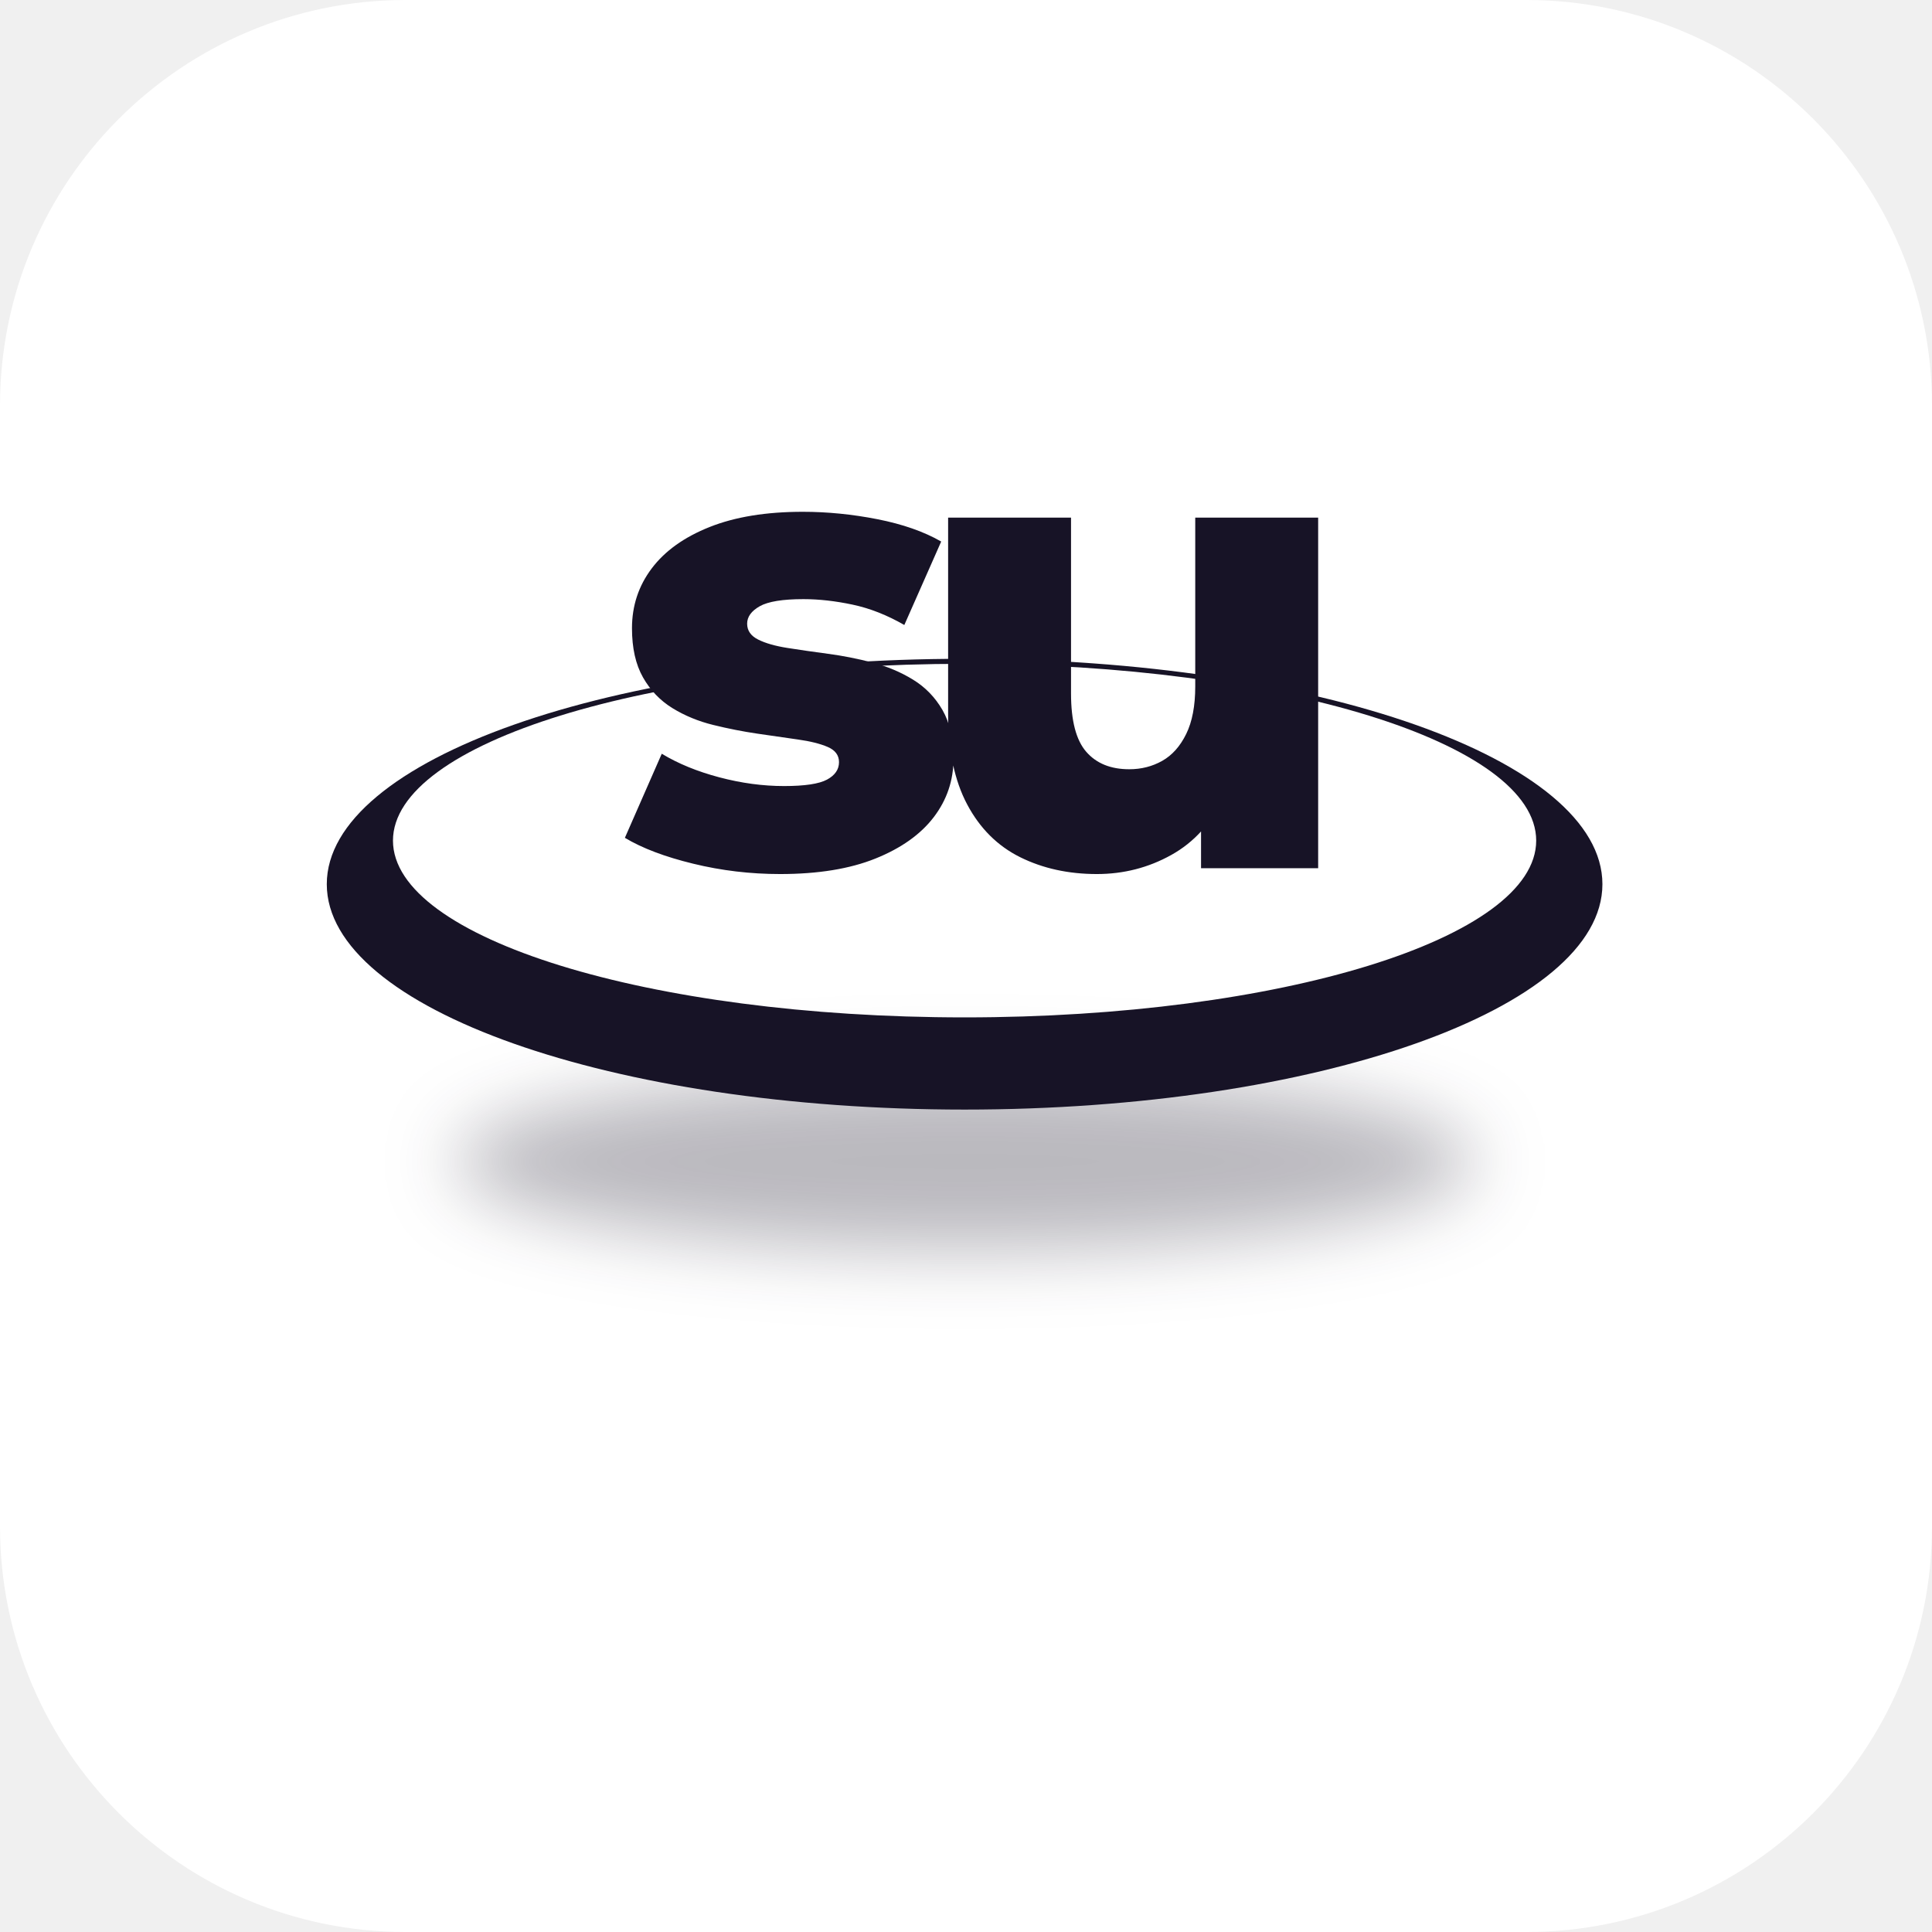
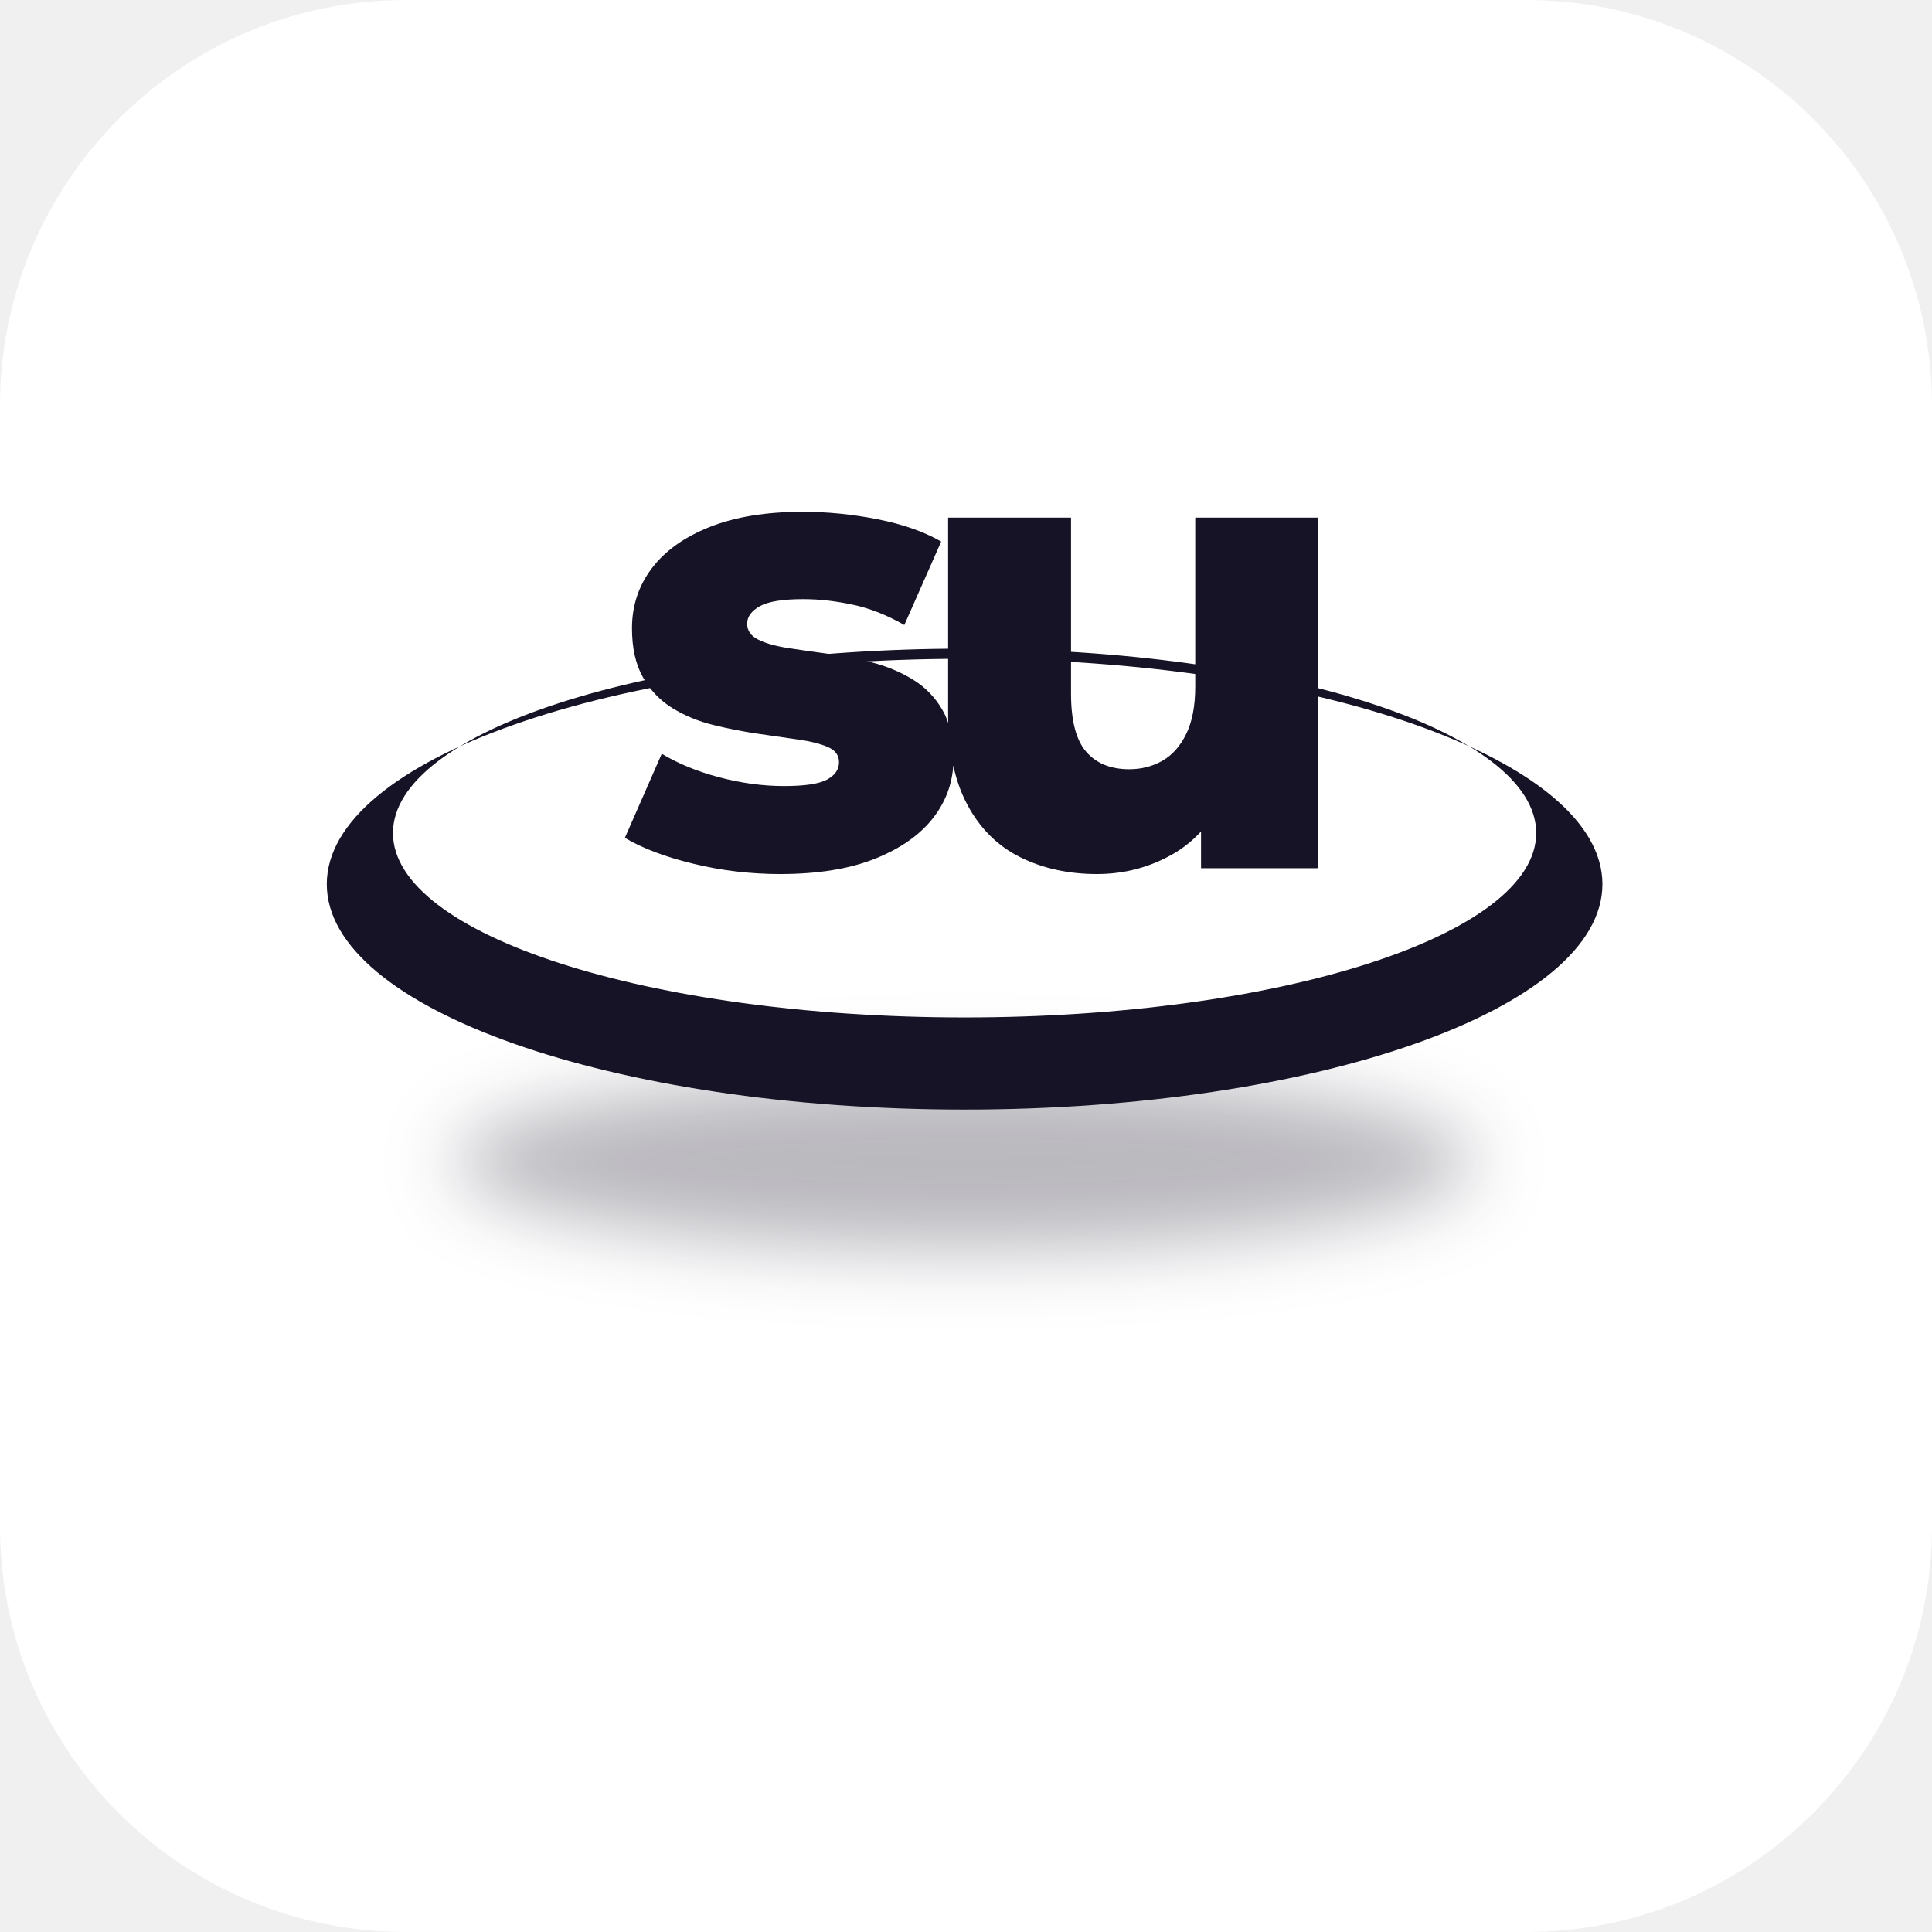
<svg xmlns="http://www.w3.org/2000/svg" viewBox="0 0 512 512" width="512" height="512" role="img" aria-label="SuCSS">
  <defs>
    <filter id="plate-shadow" x="-70%" y="-200%" width="240%" height="500%" color-interpolation-filters="sRGB">
      <feGaussianBlur stdDeviation="9.96" />
    </filter>
  </defs>
  <rect width="512" height="512" rx="107.52" fill="#FFFFFF" />
  <g transform="translate(165.6 135.63) scale(0.96)">
    <ellipse cx="93.78" cy="179.33" rx="140.86" ry="24.27" fill="#171326" opacity="0.3" filter="url(#plate-shadow)" />
-     <path d="M-82.29 102.8A176.07 62.22 0 1 0 269.85 102.8A176.07 62.22 0 1 0 -82.29 102.8ZM-64.02 90.77A157.79 48.8 0 1 0 251.57 90.77A157.79 48.8 0 1 0 -64.02 90.77Z" fill="#171326" fill-rule="evenodd" />
+     <path d="M-82.29 102.8A176.07 62.22 0 1 0 269.85 102.8A176.07 62.22 0 1 0 -82.29 102.8ZM-64.02 88.68A157.79 50.9 0 1 0 251.57 88.68A157.79 50.9 0 1 0 -64.02 88.68Z" fill="#171326" fill-rule="evenodd" />
    <path d="M42.86 100L42.86 100Q30.54 100 18.84 97.14Q7.14 94.29 0 90L0 90L10.18 66.79Q16.96 70.89 26.07 73.3Q35.18 75.71 43.93 75.71L43.93 75.71Q52.5 75.71 55.8 73.93Q59.11 72.14 59.11 69.11L59.11 69.11Q59.11 66.25 55.98 64.91Q52.86 63.57 47.77 62.86Q42.68 62.14 36.61 61.25Q30.54 60.36 24.38 58.84Q18.21 57.32 13.13 54.2Q8.04 51.07 5 45.71Q1.96 40.36 1.96 32.14L1.96 32.14Q1.96 22.86 7.41 15.63Q12.86 8.39 23.39 4.2Q33.93 0 49.11 0L49.11 0Q59.29 0 69.73 2.05Q80.18 4.11 87.32 8.21L87.32 8.21L77.14 31.25Q70 27.14 62.86 25.63Q55.71 24.11 49.29 24.11L49.29 24.11Q40.71 24.11 37.23 26.07Q33.75 28.04 33.75 30.89L33.75 30.89Q33.75 33.75 36.79 35.27Q39.82 36.79 44.91 37.59Q50 38.39 56.07 39.2Q62.14 40 68.3 41.61Q74.46 43.21 79.55 46.34Q84.64 49.46 87.68 54.73Q90.71 60 90.71 68.21L90.71 68.21Q90.71 77.14 85.27 84.29Q79.82 91.43 69.2 95.71Q58.57 100 42.86 100M130.3 100L130.3 100Q118.52 100 109.14 95.36Q99.77 90.71 94.5 80.8Q89.23 70.89 89.23 55.71L89.23 55.71L89.23 1.61L123.16 1.61L123.16 50.18Q123.16 61.43 127.36 66.25Q131.55 71.07 139.23 71.07L139.23 71.07Q144.23 71.07 148.34 68.75Q152.45 66.43 154.95 61.34Q157.45 56.25 157.45 48.21L157.45 48.21L157.45 1.61L191.38 1.61L191.38 98.39L159.05 98.39L159.05 71.07L165.3 78.75Q160.3 89.46 150.84 94.73Q141.38 100 130.3 100" fill="#171326" />
  </g>
</svg>
